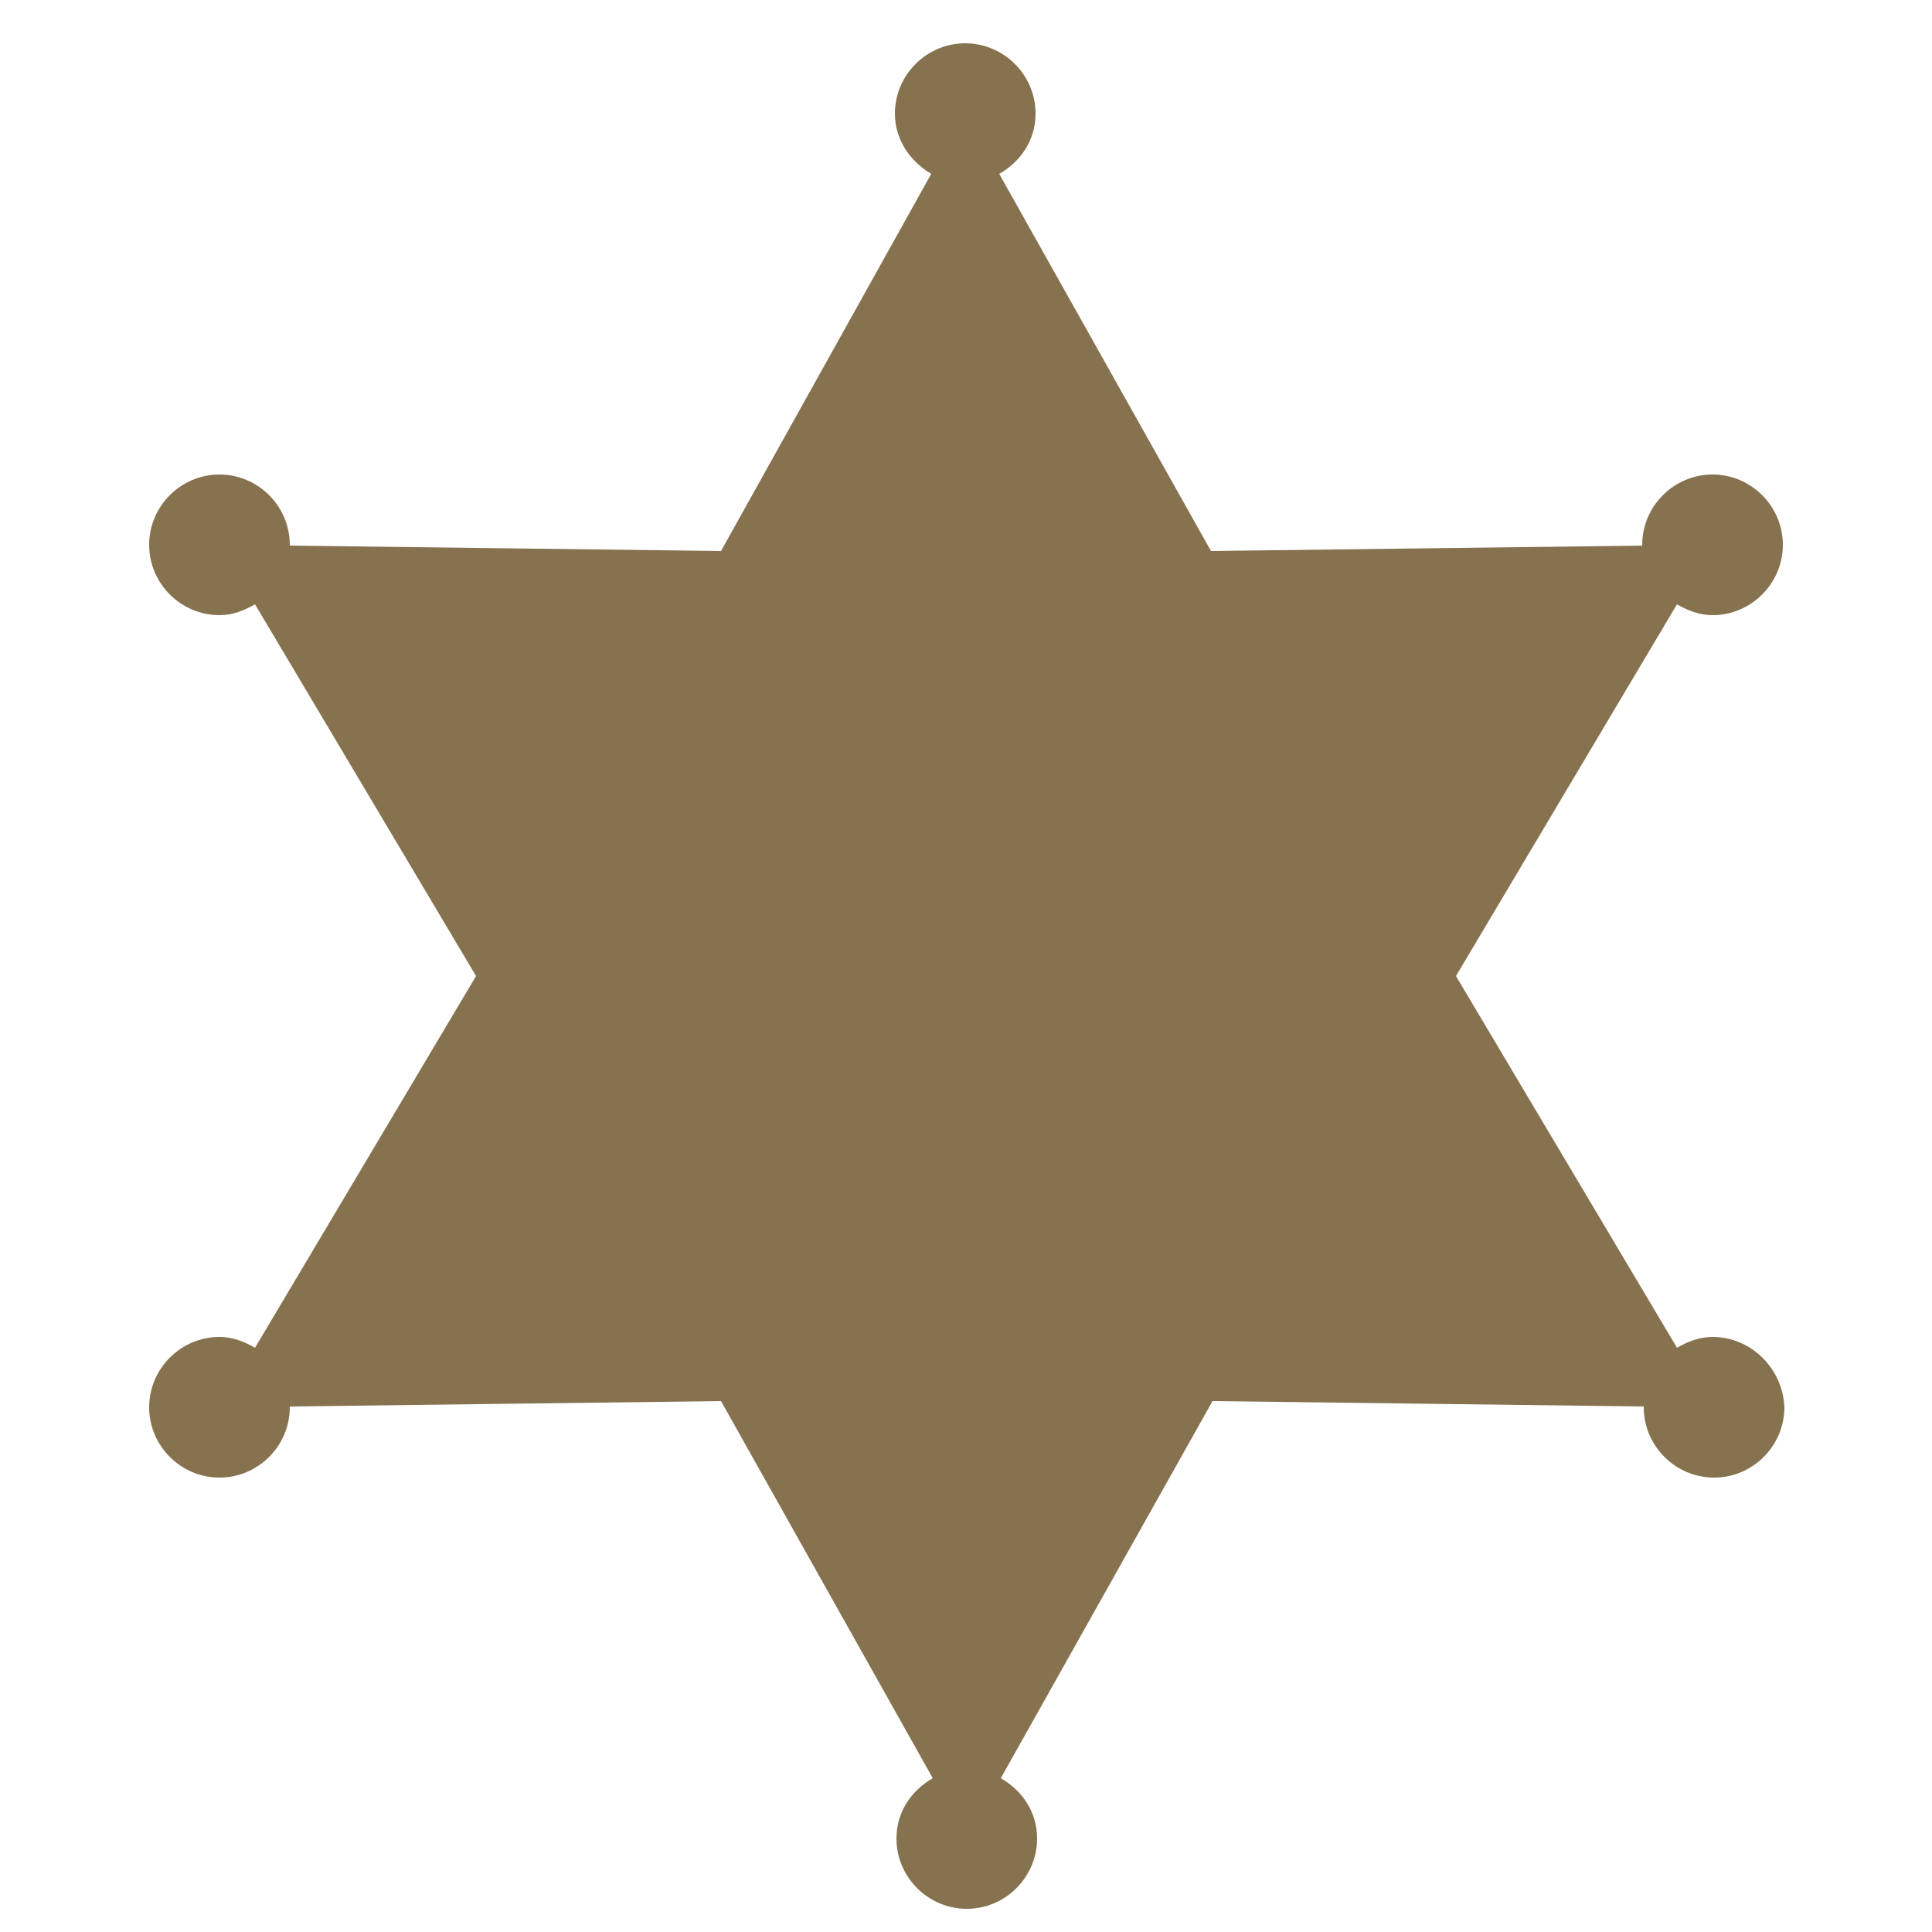
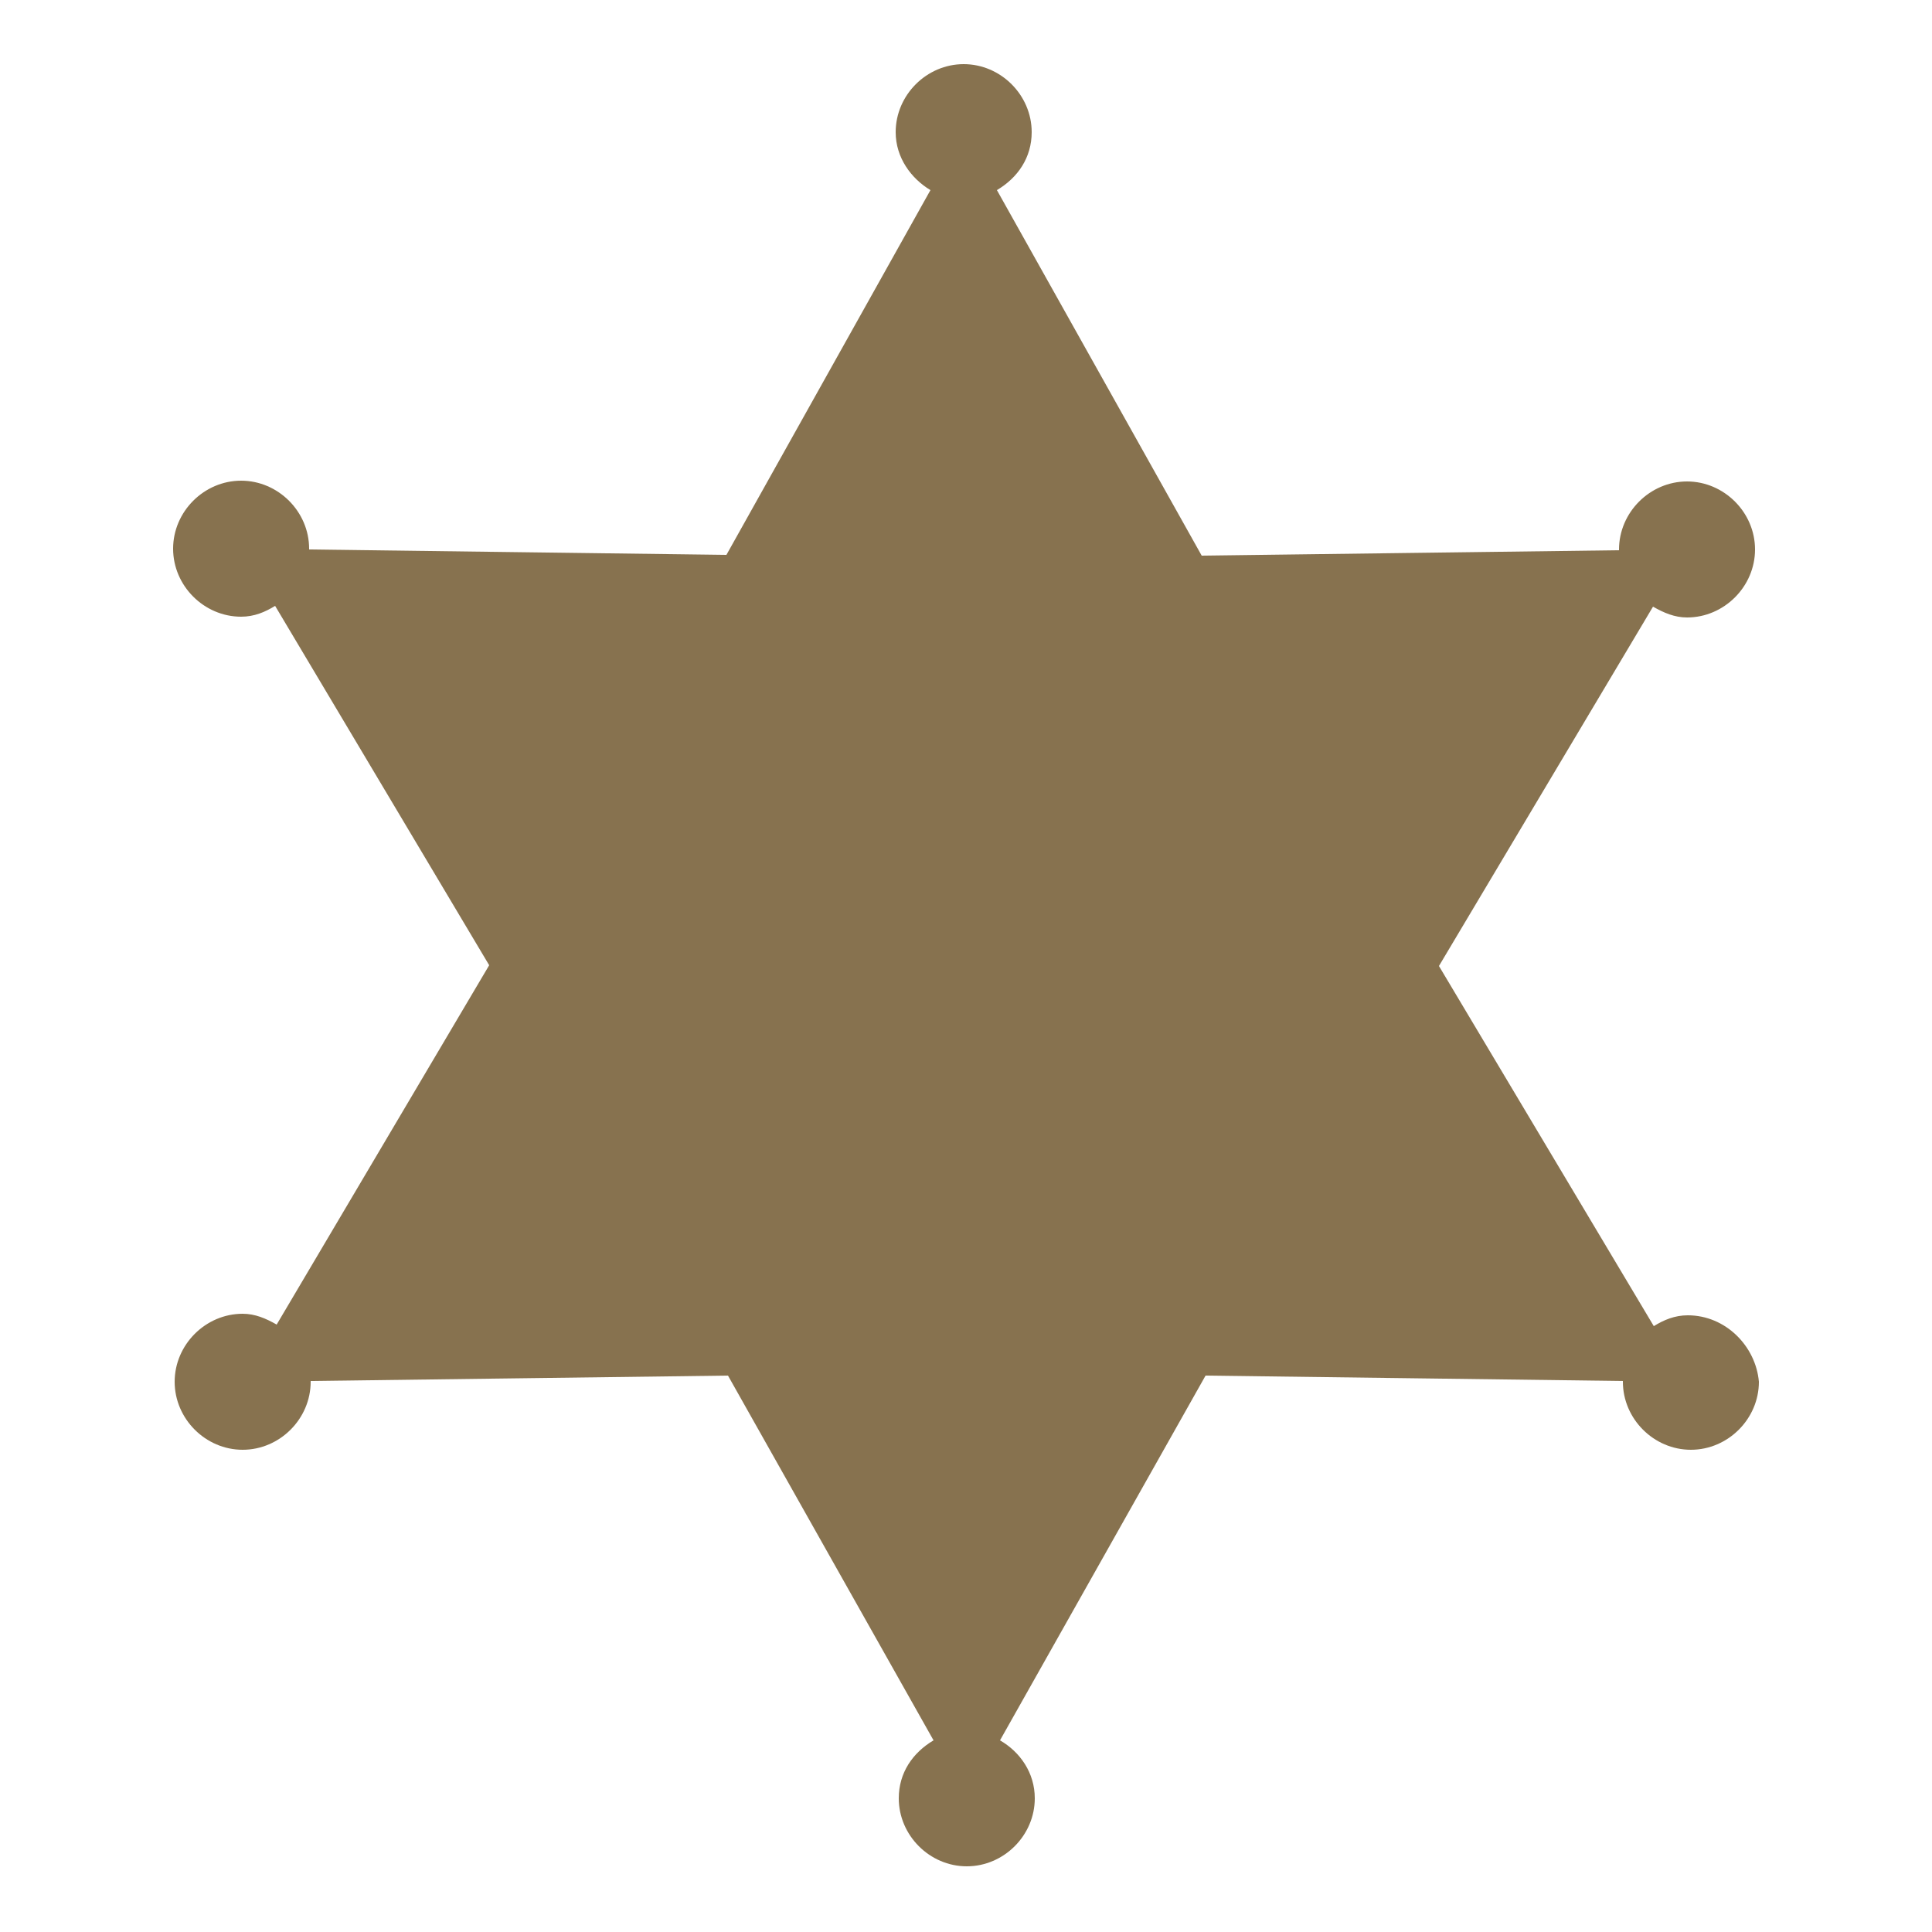
- <svg xmlns="http://www.w3.org/2000/svg" viewBox="0 0 250 250" enable-background="new 0 0 250 250">
-   <style type="text/css">.st0{fill:#87724F;}</style>
-   <path class="st0" d="M221.6 173c-1.7 0-3.2.6-4.6 1.4l-28.6-48.1 28.6-48.1c1.4.8 2.9 1.4 4.6 1.4 5 0 9.1-4.1 9.1-9.1s-4.1-9.1-9.1-9.1-9.1 4.1-9.1 9.1v.1l-55.8.7-27.4-48.8c2.8-1.6 4.7-4.4 4.7-7.8 0-5-4.1-9.1-9.1-9.1s-9.1 4.1-9.1 9.1c0 3.4 2 6.2 4.7 7.8l-27.2 48.8-55.8-.7v-.1c0-5-4.1-9.1-9.1-9.1s-9.1 4.1-9.1 9.1 4.1 9.1 9.1 9.1c1.7 0 3.2-.6 4.6-1.4l28.6 48.1-28.6 48.1c-1.4-.8-2.9-1.4-4.6-1.4-5 0-9.1 4.1-9.1 9.1s4.1 9.1 9.1 9.1 9.1-4.1 9.1-9.1v-.1l55.8-.7 27.4 48.8c-2.8 1.6-4.7 4.4-4.7 7.8 0 5 4.1 9.1 9.1 9.1s9.1-4.1 9.1-9.1c0-3.4-1.9-6.2-4.7-7.8l27.4-48.8 55.8.7v.1c0 5 4.1 9.1 9.1 9.1s9.1-4.1 9.1-9.1c-.2-5-4.3-9.1-9.3-9.1z" id="Your_Icon_8_" />
+ <svg xmlns="http://www.w3.org/2000/svg" version="1.1" id="Layer_1" x="0px" y="0px" viewBox="181 271 250 250" style="enable-background:new 181 271 250 250;" xml:space="preserve">
+   <style type="text/css">
+ 	.st0{fill:#87724F;}
+ </style>
+   <path id="Your_Icon_8_" class="st0" d="M399.4,441.2c-1.7,0-3.1,0.6-4.4,1.4L367.2,396l27.7-46.5c1.4,0.8,2.8,1.4,4.4,1.4  c4.8,0,8.8-4,8.8-8.8c0-4.8-4-8.8-8.8-8.8s-8.8,4-8.8,8.8v0.1l-54,0.7L310,295.6c2.7-1.6,4.5-4.2,4.5-7.5c0-4.8-4-8.8-8.8-8.8  s-8.8,4-8.8,8.8c0,3.3,2,6,4.5,7.5L275,342.8l-54-0.7V342c0-4.8-4-8.8-8.8-8.8s-8.8,4-8.8,8.8c0,4.8,4,8.8,8.8,8.8  c1.7,0,3.1-0.6,4.4-1.4l27.7,46.5l-27.5,46.5c-1.4-0.8-2.8-1.4-4.4-1.4c-4.8,0-8.8,4-8.8,8.8c0,4.8,4,8.8,8.8,8.8s8.8-4,8.8-8.8  v-0.1l54-0.7l26.6,47.2c-2.7,1.6-4.5,4.2-4.5,7.5c0,4.8,4,8.8,8.8,8.8s8.8-4,8.8-8.8c0-3.3-1.9-6-4.5-7.5l26.6-47.2l54,0.7v0.1  c0,4.8,4,8.8,8.8,8.8s8.8-4,8.8-8.8C408.2,445.2,404.3,441.2,399.4,441.2L399.4,441.2z" />
</svg>
